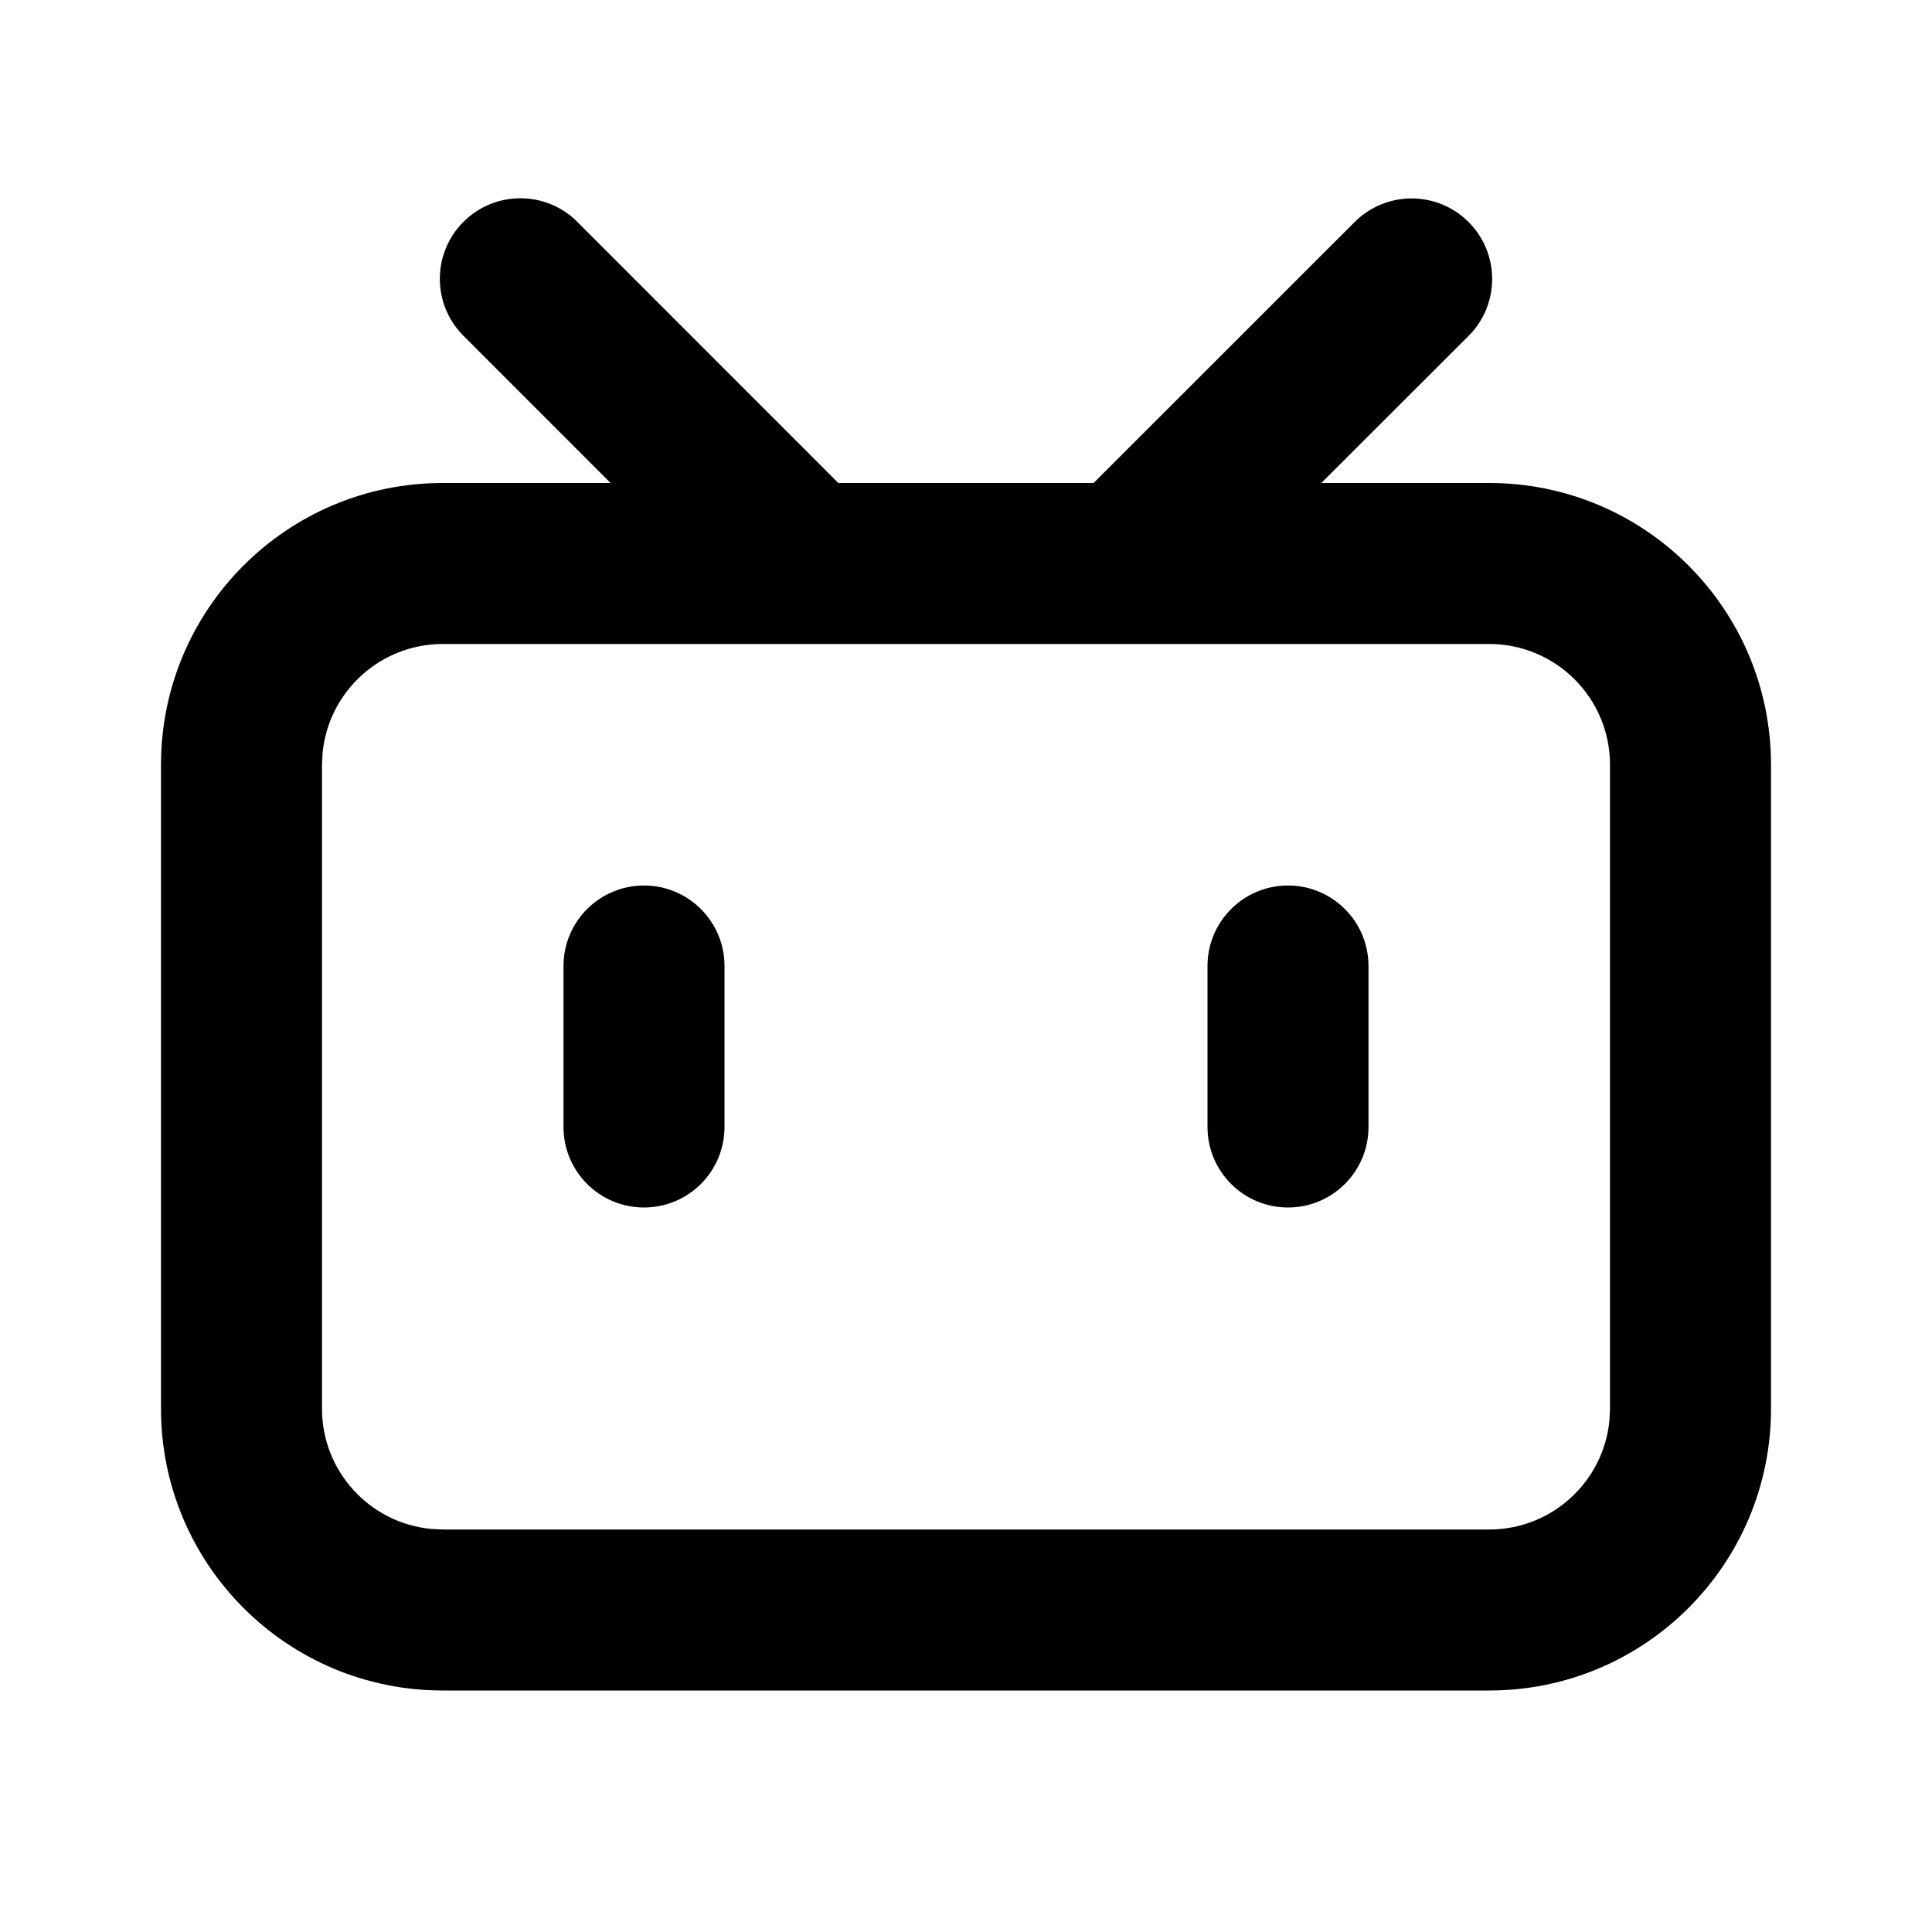
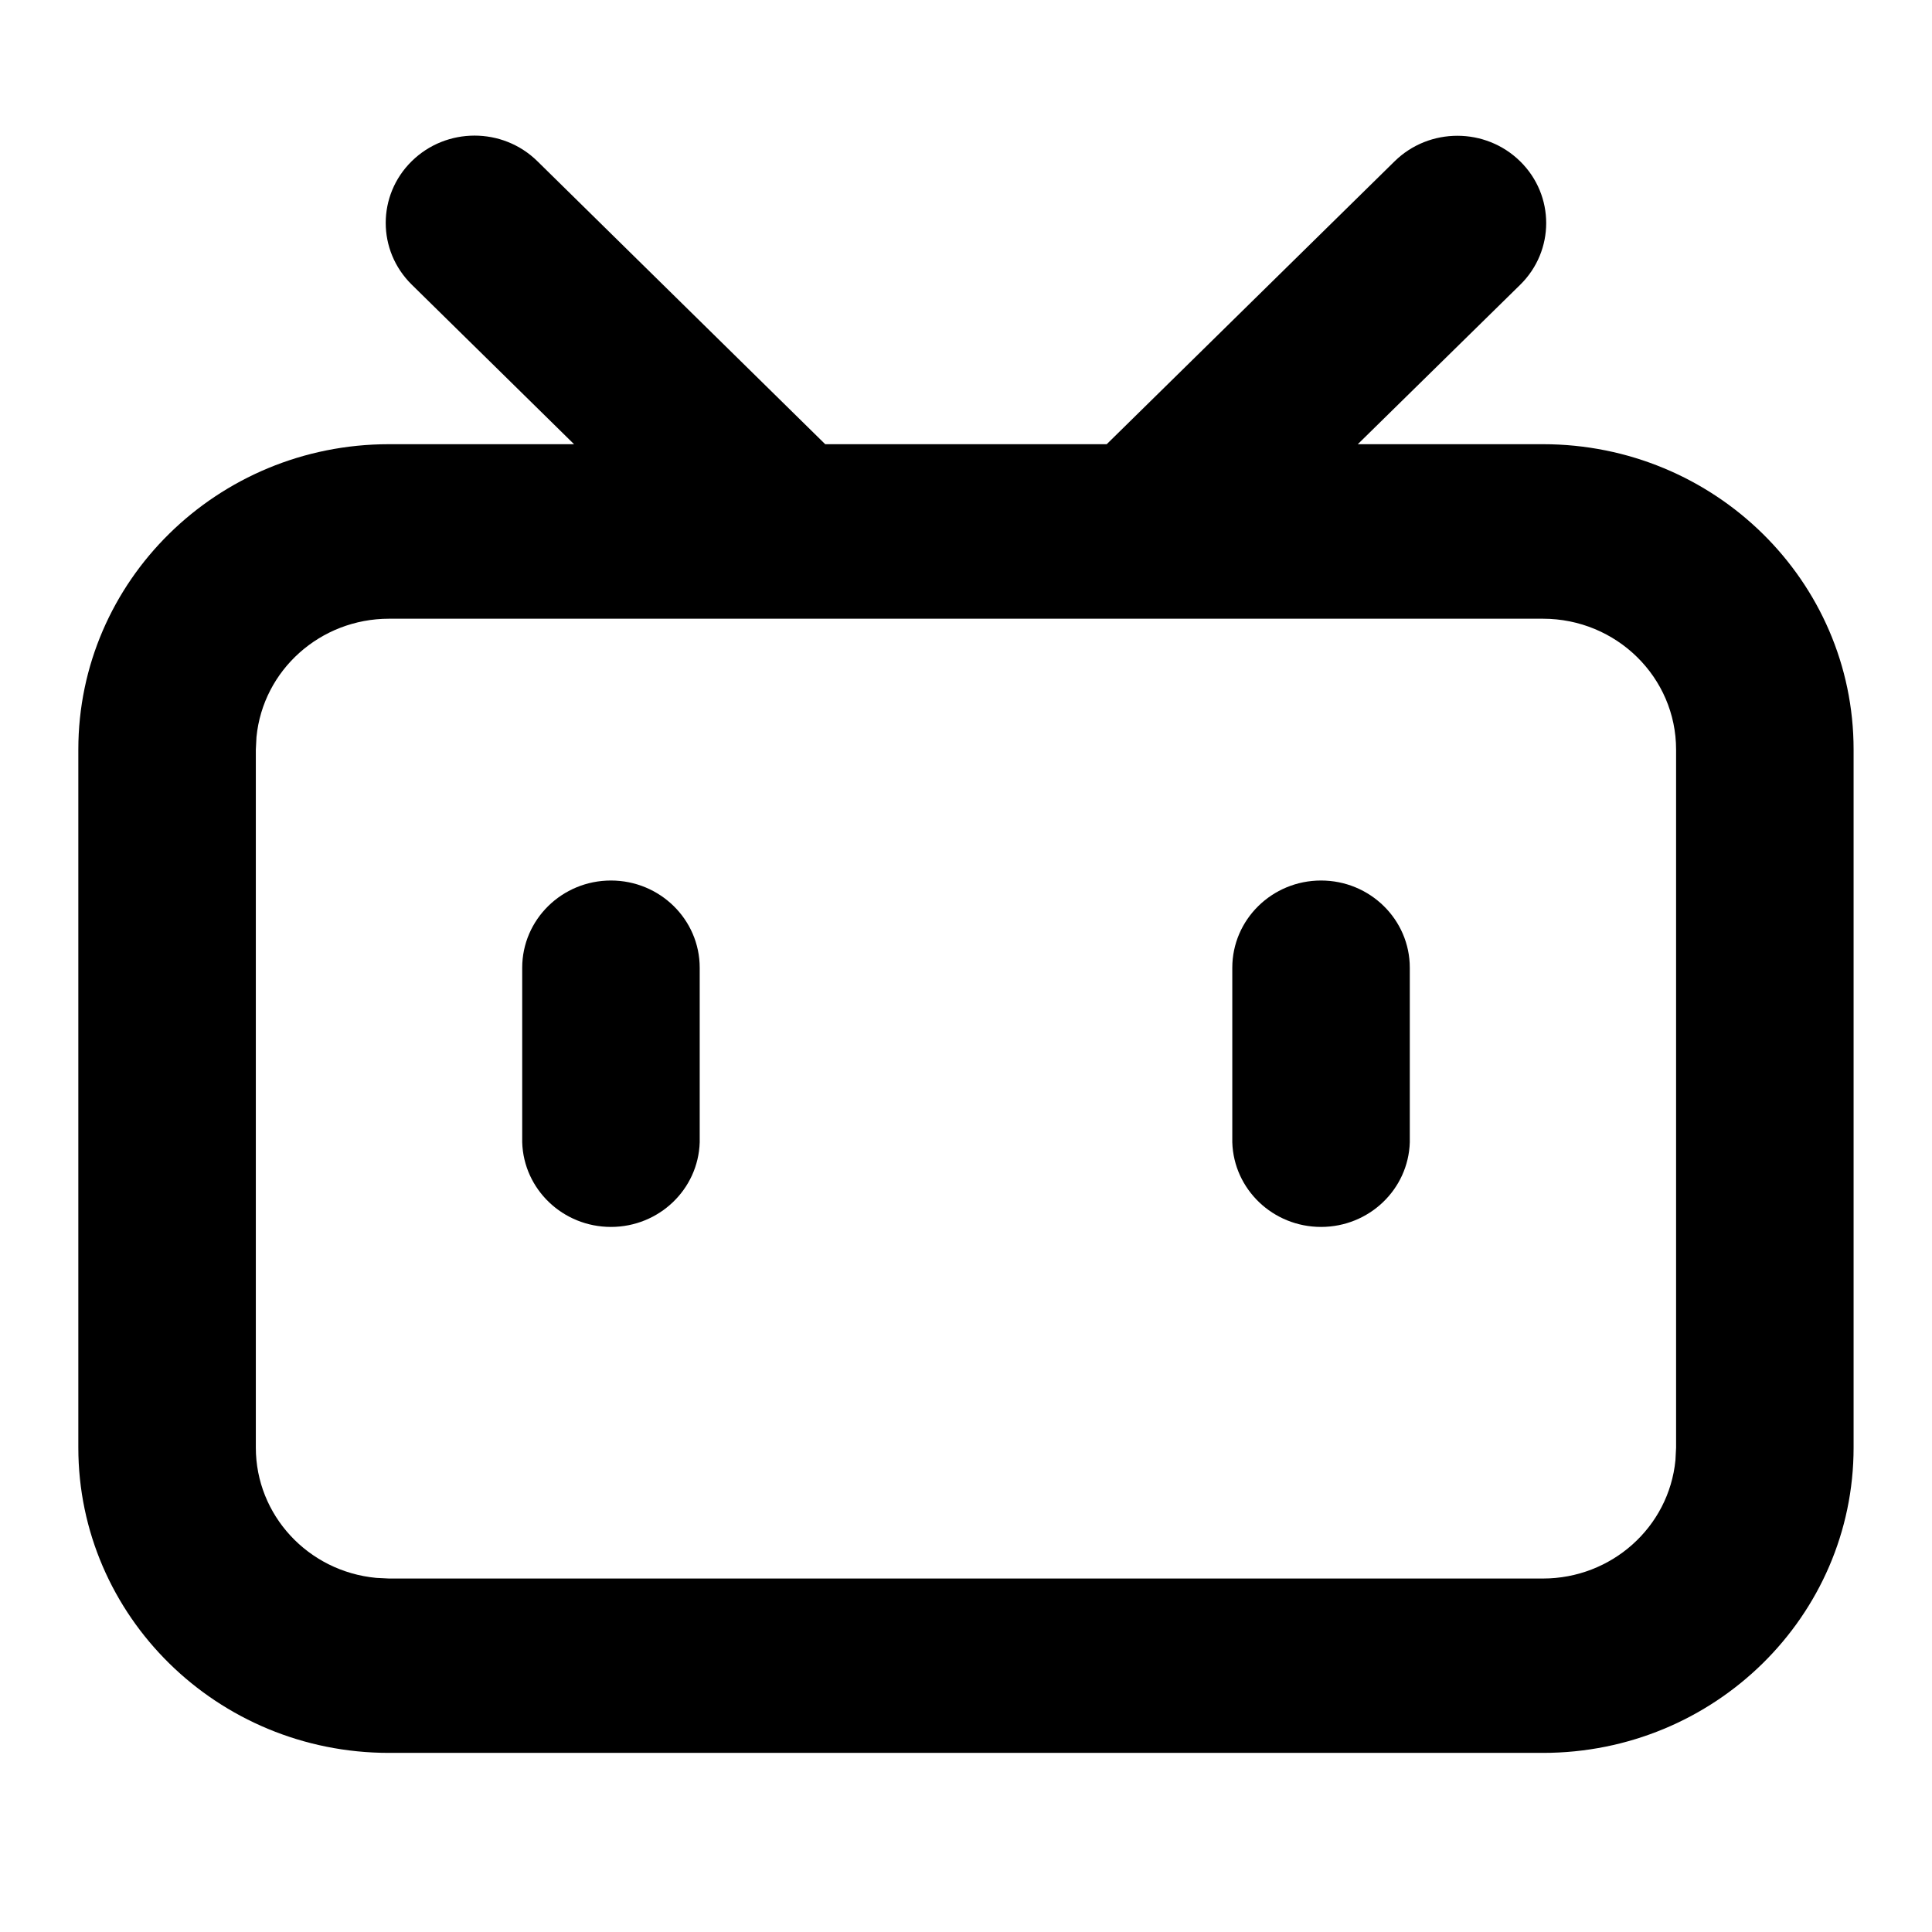
- <svg xmlns="http://www.w3.org/2000/svg" width="800px" height="800px" viewBox="0 0 24 24">
+ <svg xmlns="http://www.w3.org/2000/svg" width="24" height="24">
  <g>
-     <path fill="none" d="M0 0h24v24H0z" />
-     <path d="M7.172 2.757L10.414 6h3.171l3.243-3.242a1 1 0 0 1 1.415 1.415l-1.829 1.827L18.5 6A3.5 3.5 0 0 1 22 9.5v8a3.5 3.5 0 0 1-3.5 3.5h-13A3.5 3.5 0 0 1 2 17.5v-8A3.5 3.5 0 0 1 5.5 6h2.085L5.757 4.171a1 1 0 0 1 1.415-1.415zM18.5 8h-13a1.5 1.5 0 0 0-1.493 1.356L4 9.5v8a1.5 1.5 0 0 0 1.356 1.493L5.5 19h13a1.5 1.5 0 0 0 1.493-1.356L20 17.5v-8A1.5 1.5 0 0 0 18.5 8zM8 11a1 1 0 0 1 1 1v2a1 1 0 0 1-2 0v-2a1 1 0 0 1 1-1zm8 0a1 1 0 0 1 1 1v2a1 1 0 0 1-2 0v-2a1 1 0 0 1 1-1z" />
+     <g stroke="null" id="svg_1">
+       <path stroke="null" id="svg_2" d="m-1.232,-0.986l26.464,0l0,26.012l-26.464,0l0,-26.012z" fill="none" />
+       <path stroke="null" id="svg_3" d="m6.676,2.003l3.575,3.515l3.497,0l3.576,-3.514a1.103,1.084 0 0 1 1.56,1.534l-2.017,1.98l2.3,0a3.859,3.793 0 0 1 3.859,3.793l0,8.671a3.859,3.793 0 0 1 -3.859,3.793l-14.335,0a3.859,3.793 0 0 1 -3.859,-3.793l0,-8.671a3.859,3.793 0 0 1 3.859,-3.793l2.299,0l-2.016,-1.982a1.103,1.084 0 0 1 1.56,-1.534l0,0.001zm12.491,5.683l-14.335,0a1.654,1.626 0 0 0 -1.646,1.47l-0.008,0.156l0,8.671a1.654,1.626 0 0 0 1.495,1.618l0.159,0.008l14.335,0a1.654,1.626 0 0 0 1.646,-1.47l0.008,-0.156l0,-8.671a1.654,1.626 0 0 0 -1.654,-1.626zm-11.578,3.252a1.103,1.084 0 0 1 1.103,1.084l0,2.168a1.103,1.084 0 0 1 -2.205,0l0,-2.168a1.103,1.084 0 0 1 1.103,-1.084zm8.821,0a1.103,1.084 0 0 1 1.103,1.084l0,2.168a1.103,1.084 0 0 1 -2.205,0l0,-2.168a1.103,1.084 0 0 1 1.103,-1.084z" />
+     </g>
  </g>
</svg>
